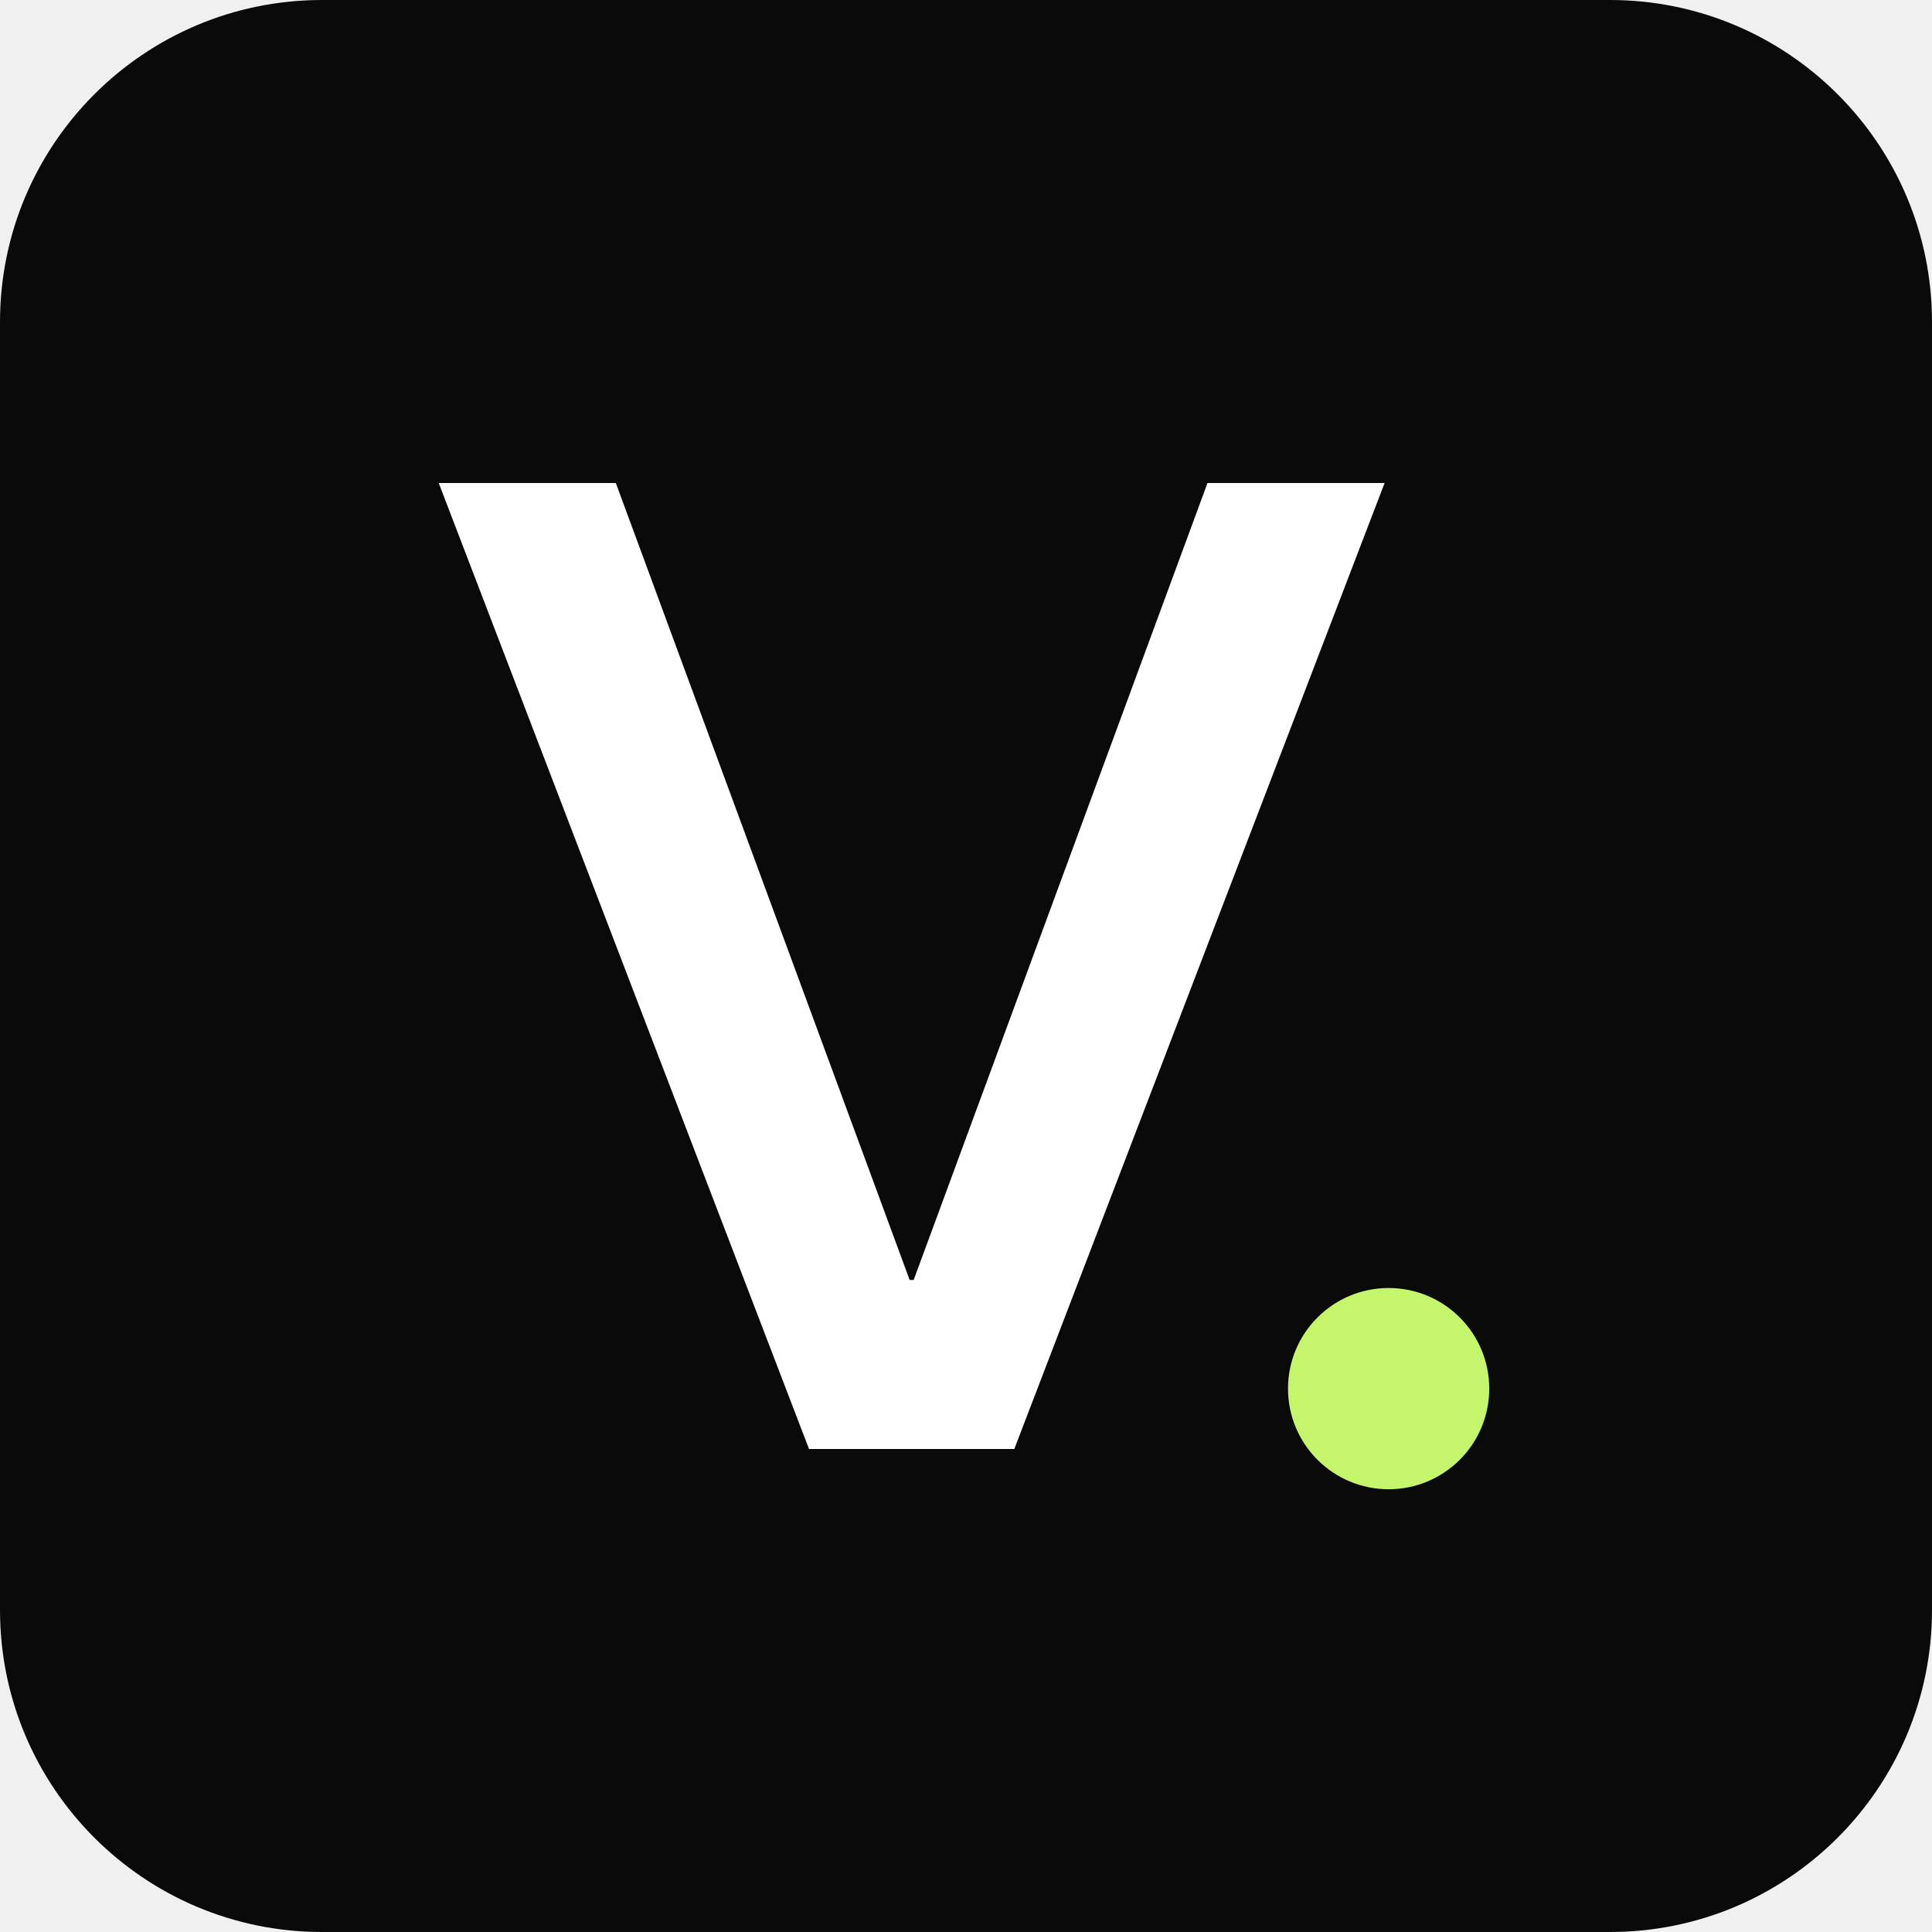
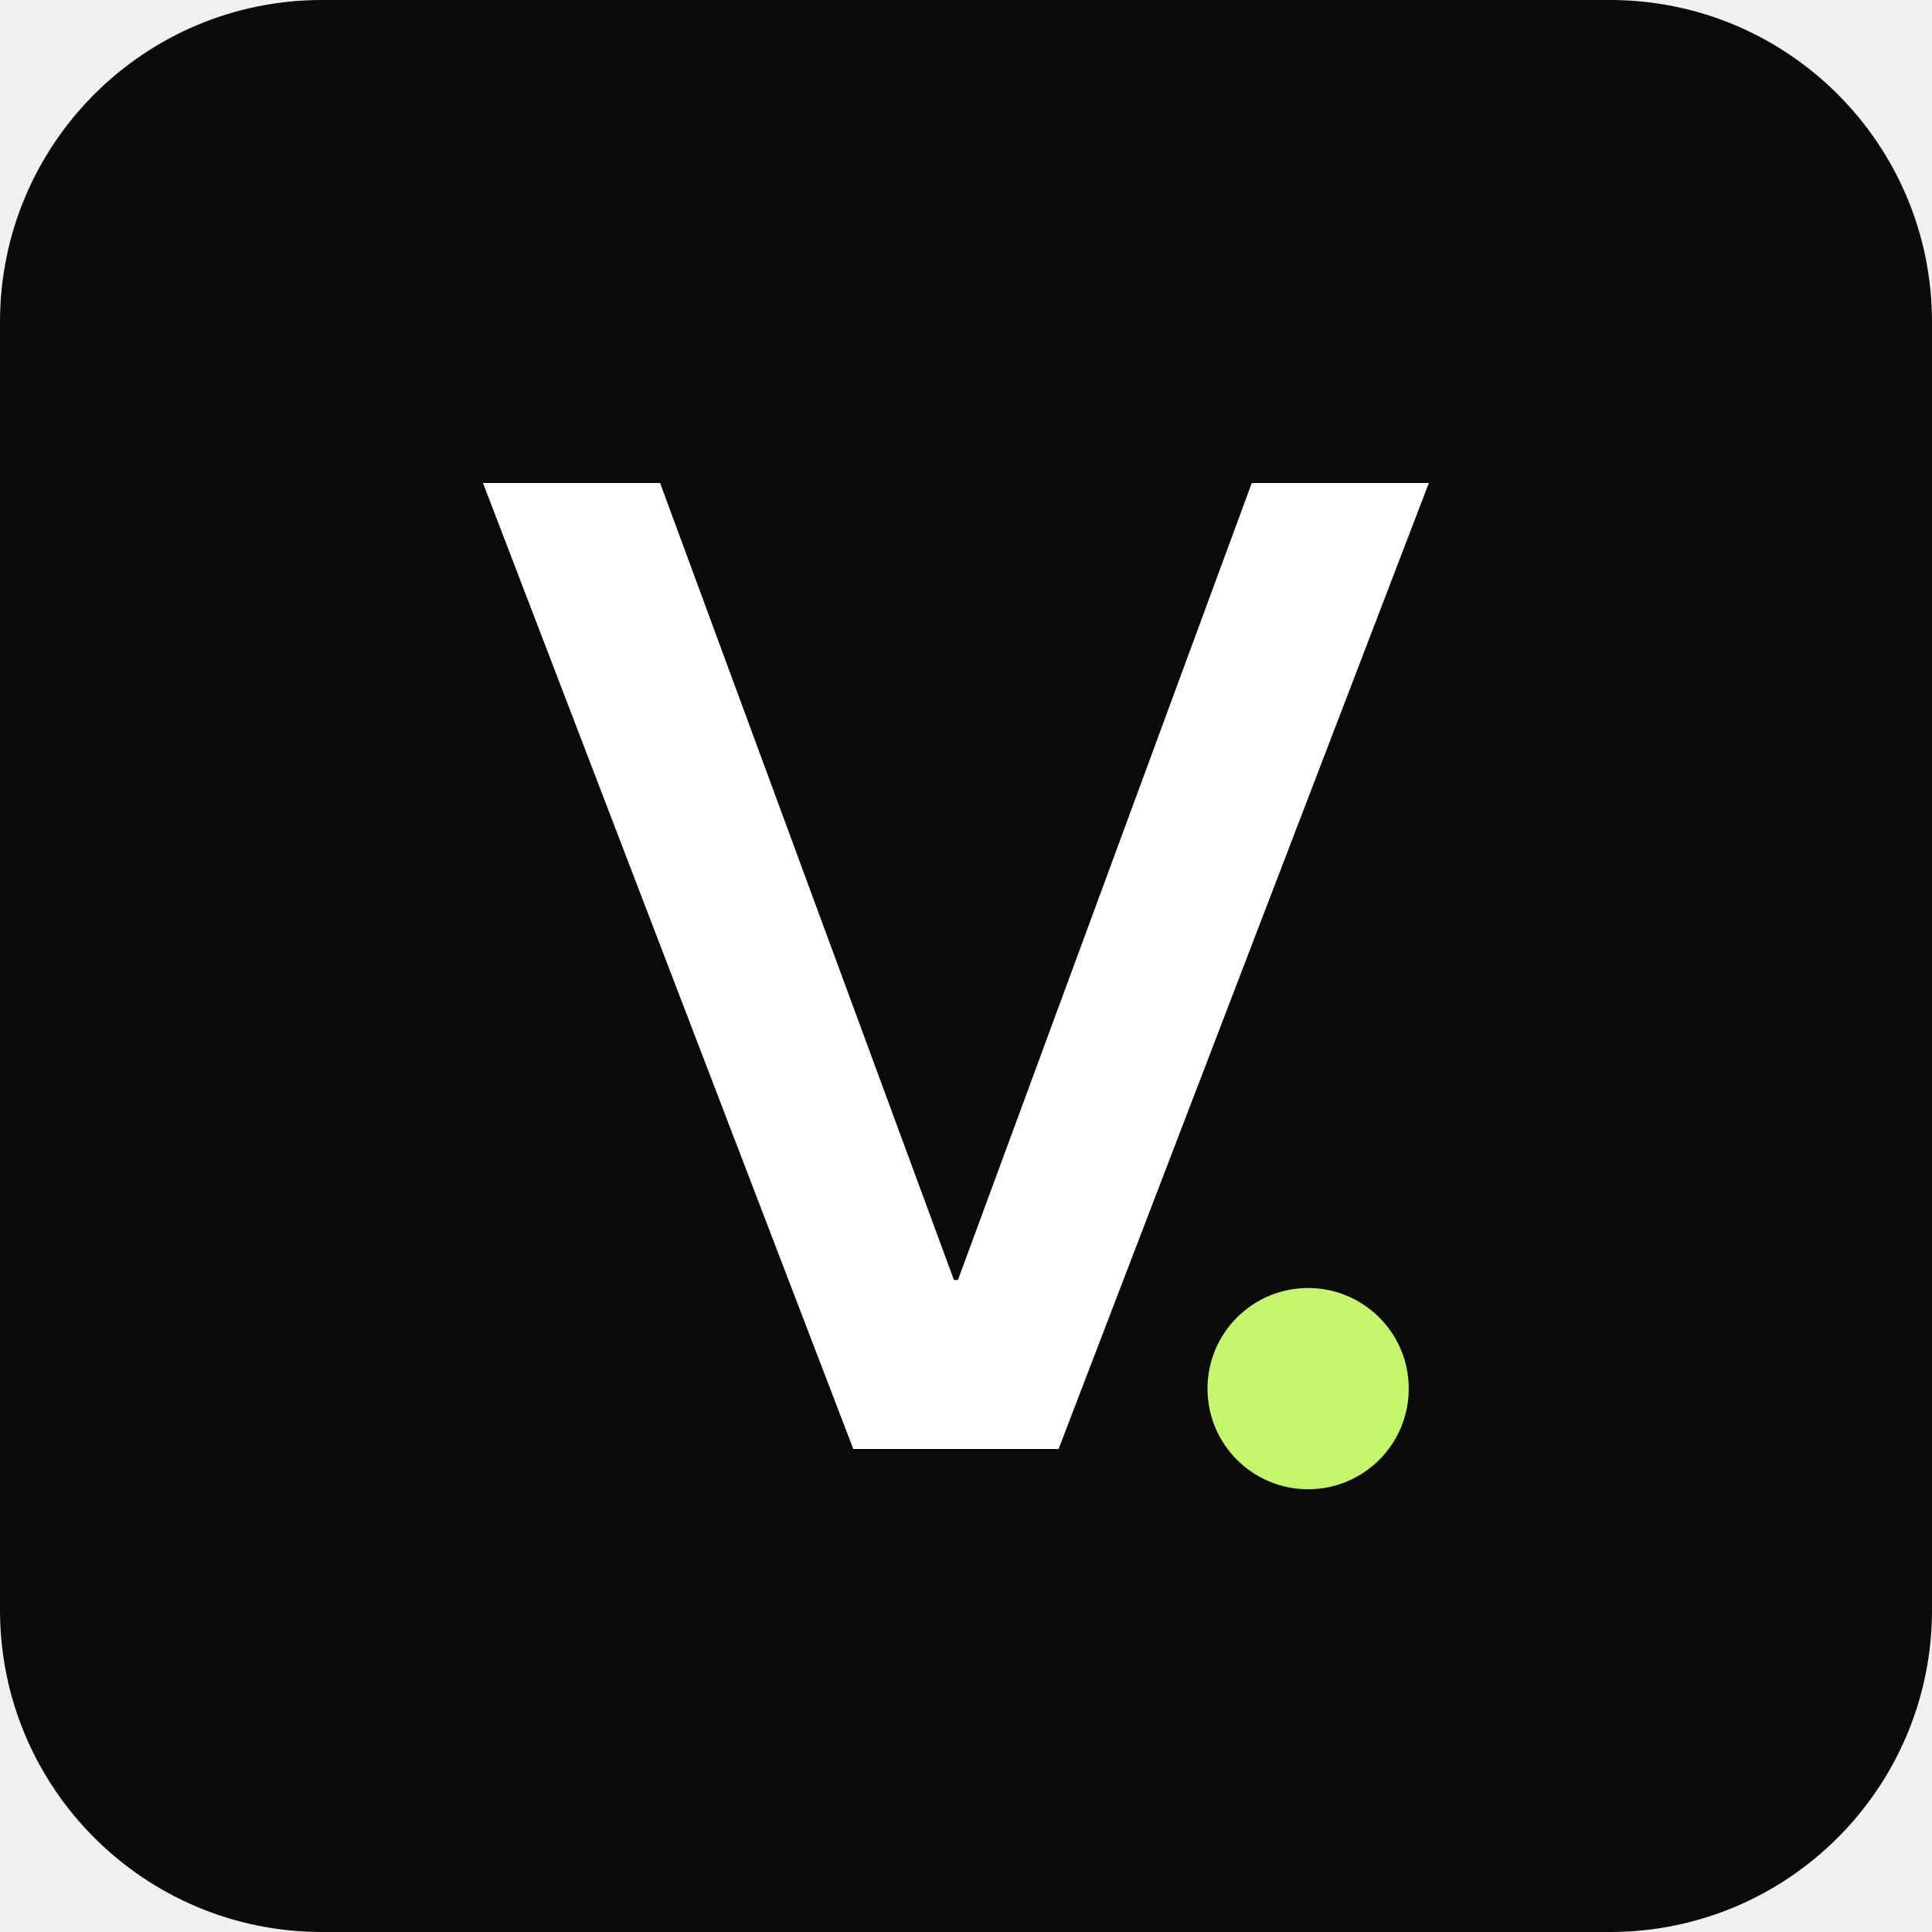
- <svg xmlns="http://www.w3.org/2000/svg" width="48" height="48" viewBox="0 0 48 48" fill="none">
-   <g clip-path="url(#clip0_1238_555)">
-     <path d="M40 0H8C3.582 0 0 3.582 0 8V40C0 44.418 3.582 48 8 48H40C44.418 48 48 44.418 48 40V8C48 3.582 44.418 0 40 0Z" fill="#0A0A0B" />
-     <path d="M20.1 36L10.9 12H15.3L22.6 31.8H22.7L30 12H34.4L25.2 36H20.1Z" fill="white" />
-     <path d="M34.5 37C35.881 37 37 35.881 37 34.5C37 33.119 35.881 32 34.5 32C33.119 32 32 33.119 32 34.5C32 35.881 33.119 37 34.5 37Z" fill="#C4F56A" />
-   </g>
-   <defs>
-     <clipPath id="clip0_1238_555">
-       <rect width="48" height="48" fill="white" />
-     </clipPath>
-   </defs>
+ <svg xmlns="http://www.w3.org/2000/svg" viewBox="0 0 48 48">
+   <path d="M40 0H8C3.58 0 0 3.58 0 8V40C0 44.42 3.58 48 8 48H40C44.42 48 48 44.42 48 40V8C48 3.58 44.42 0 40 0Z" fill="#0A0A0B" />
+   <path d="M21.2 36L12 12H16.4L23.7 31.8H23.8L31.1 12H35.5L26.3 36H21.2Z" fill="white" />
+   <path d="M32.5 37C33.881 37 35 35.881 35 34.5C35 33.119 33.881 32 32.5 32C31.119 32 30 33.119 30 34.5C30 35.881 31.119 37 32.5 37Z" fill="#C4F56A" />
</svg>
